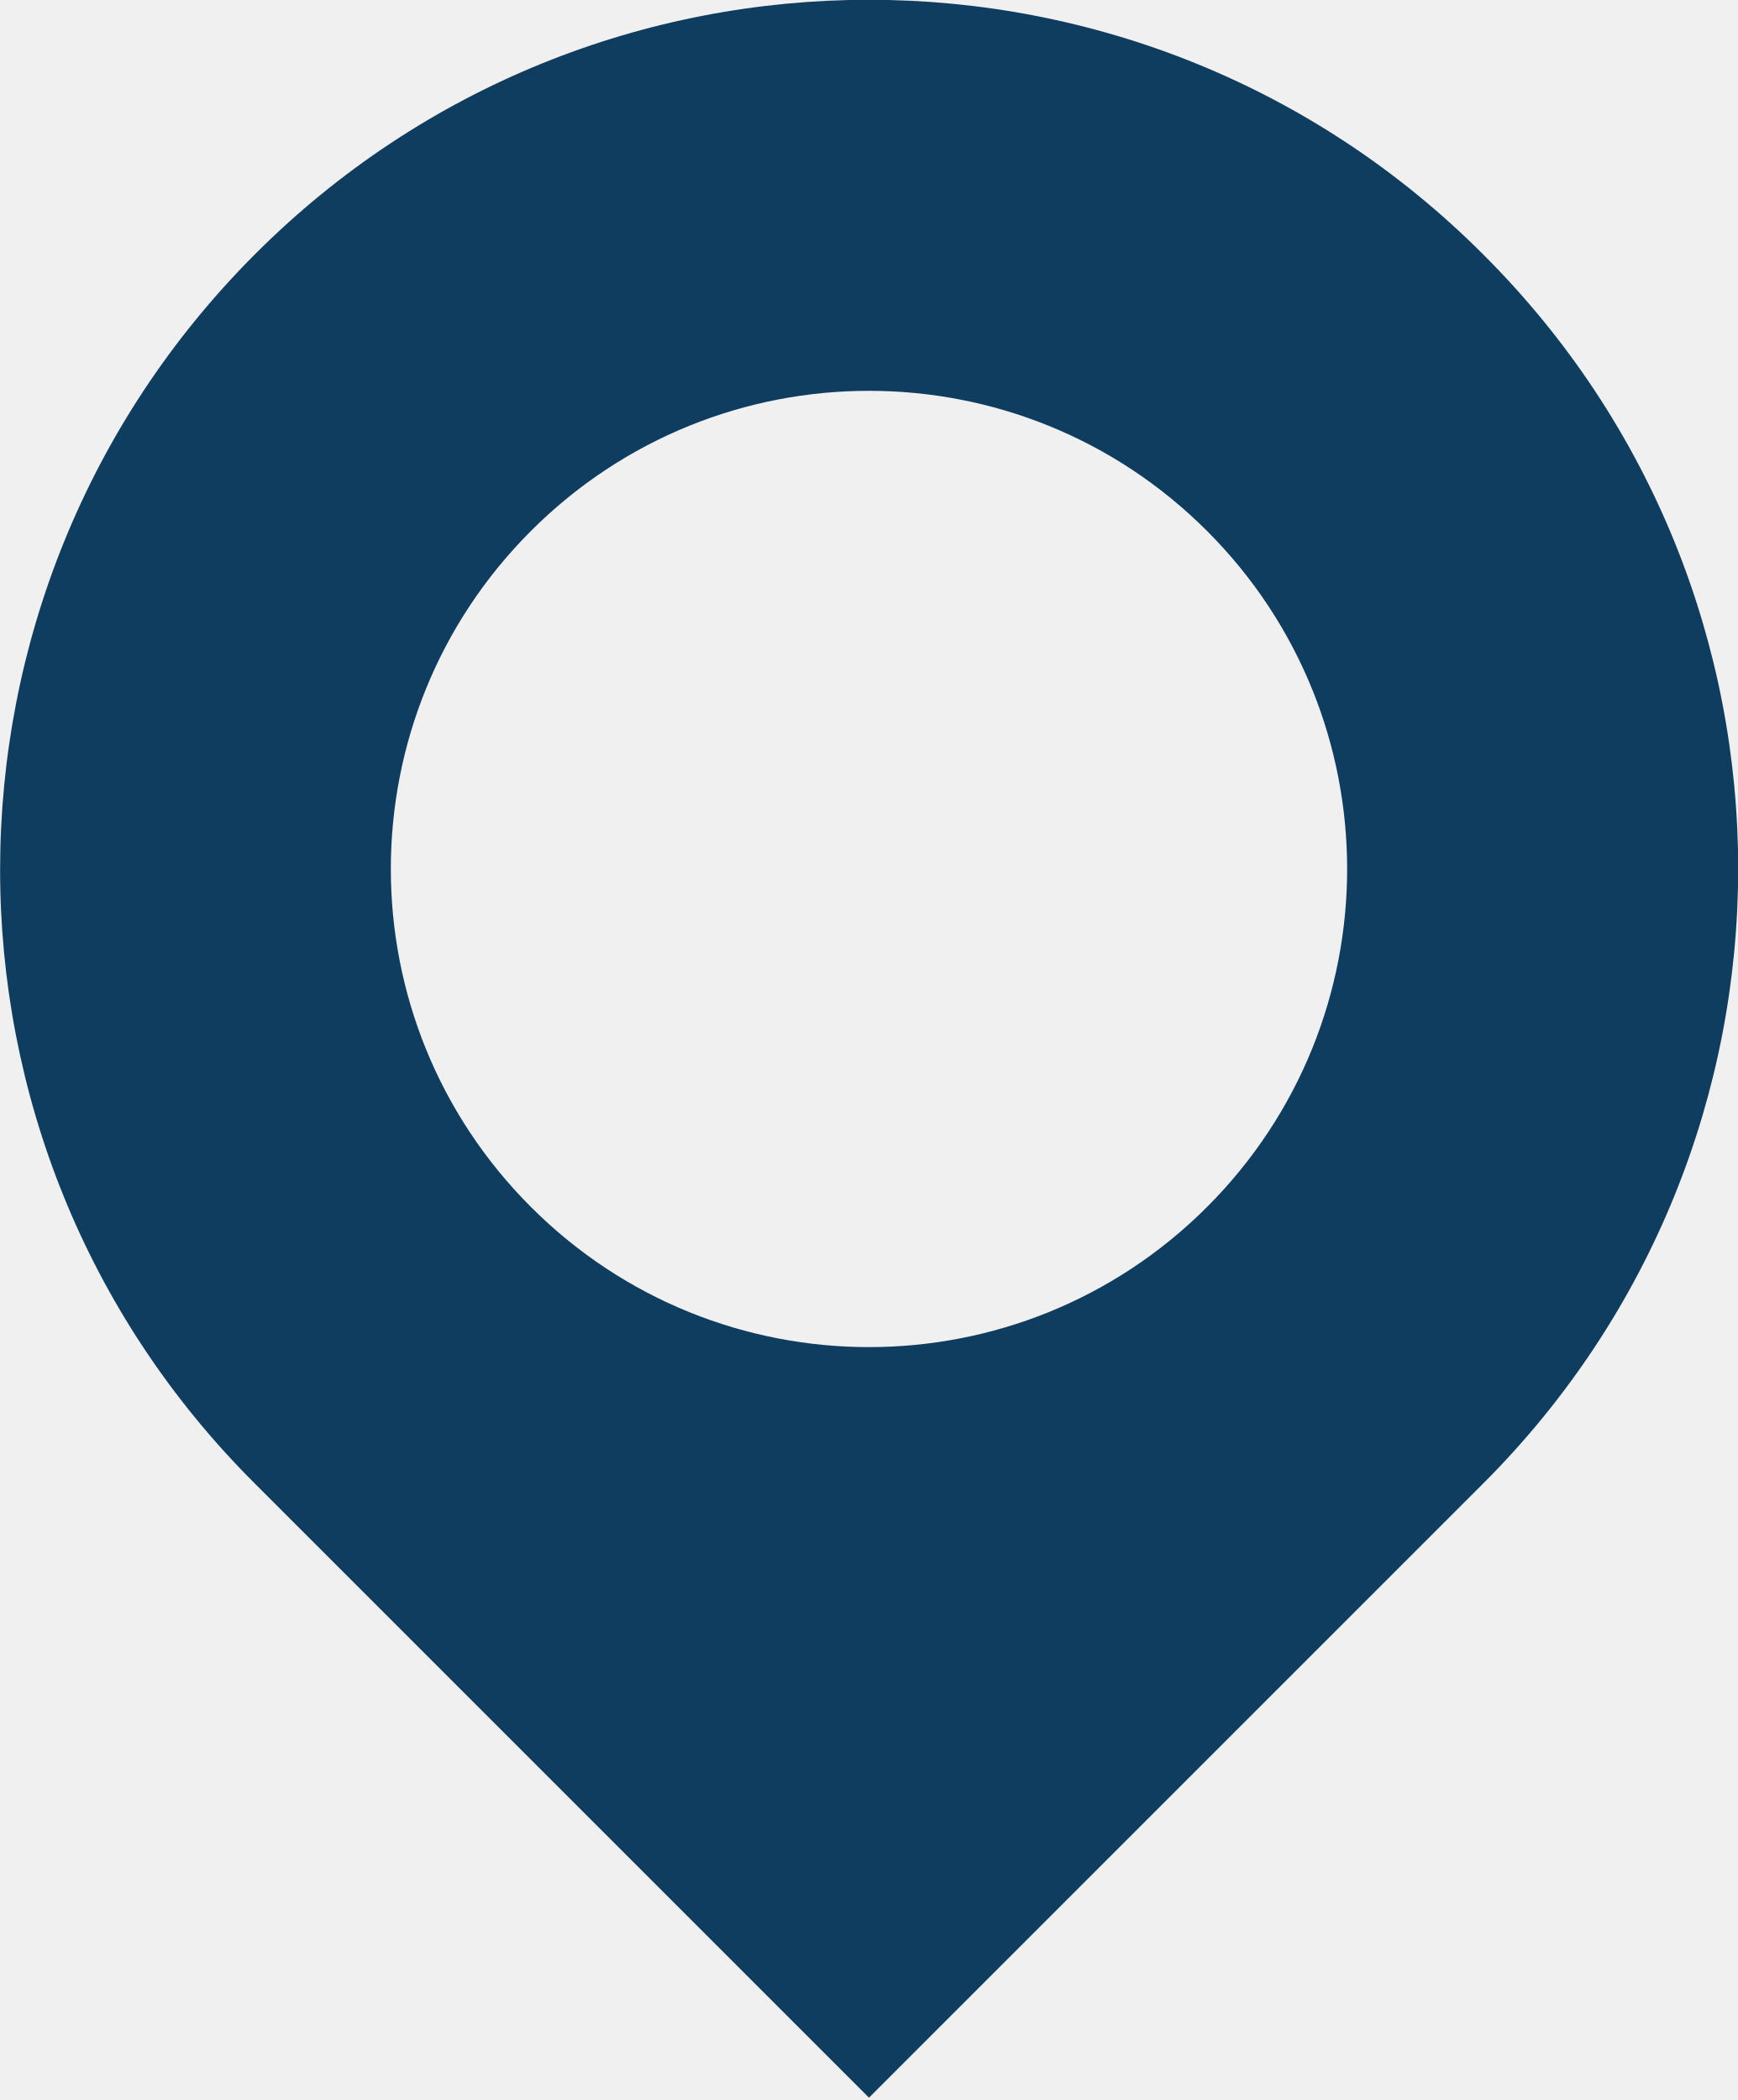
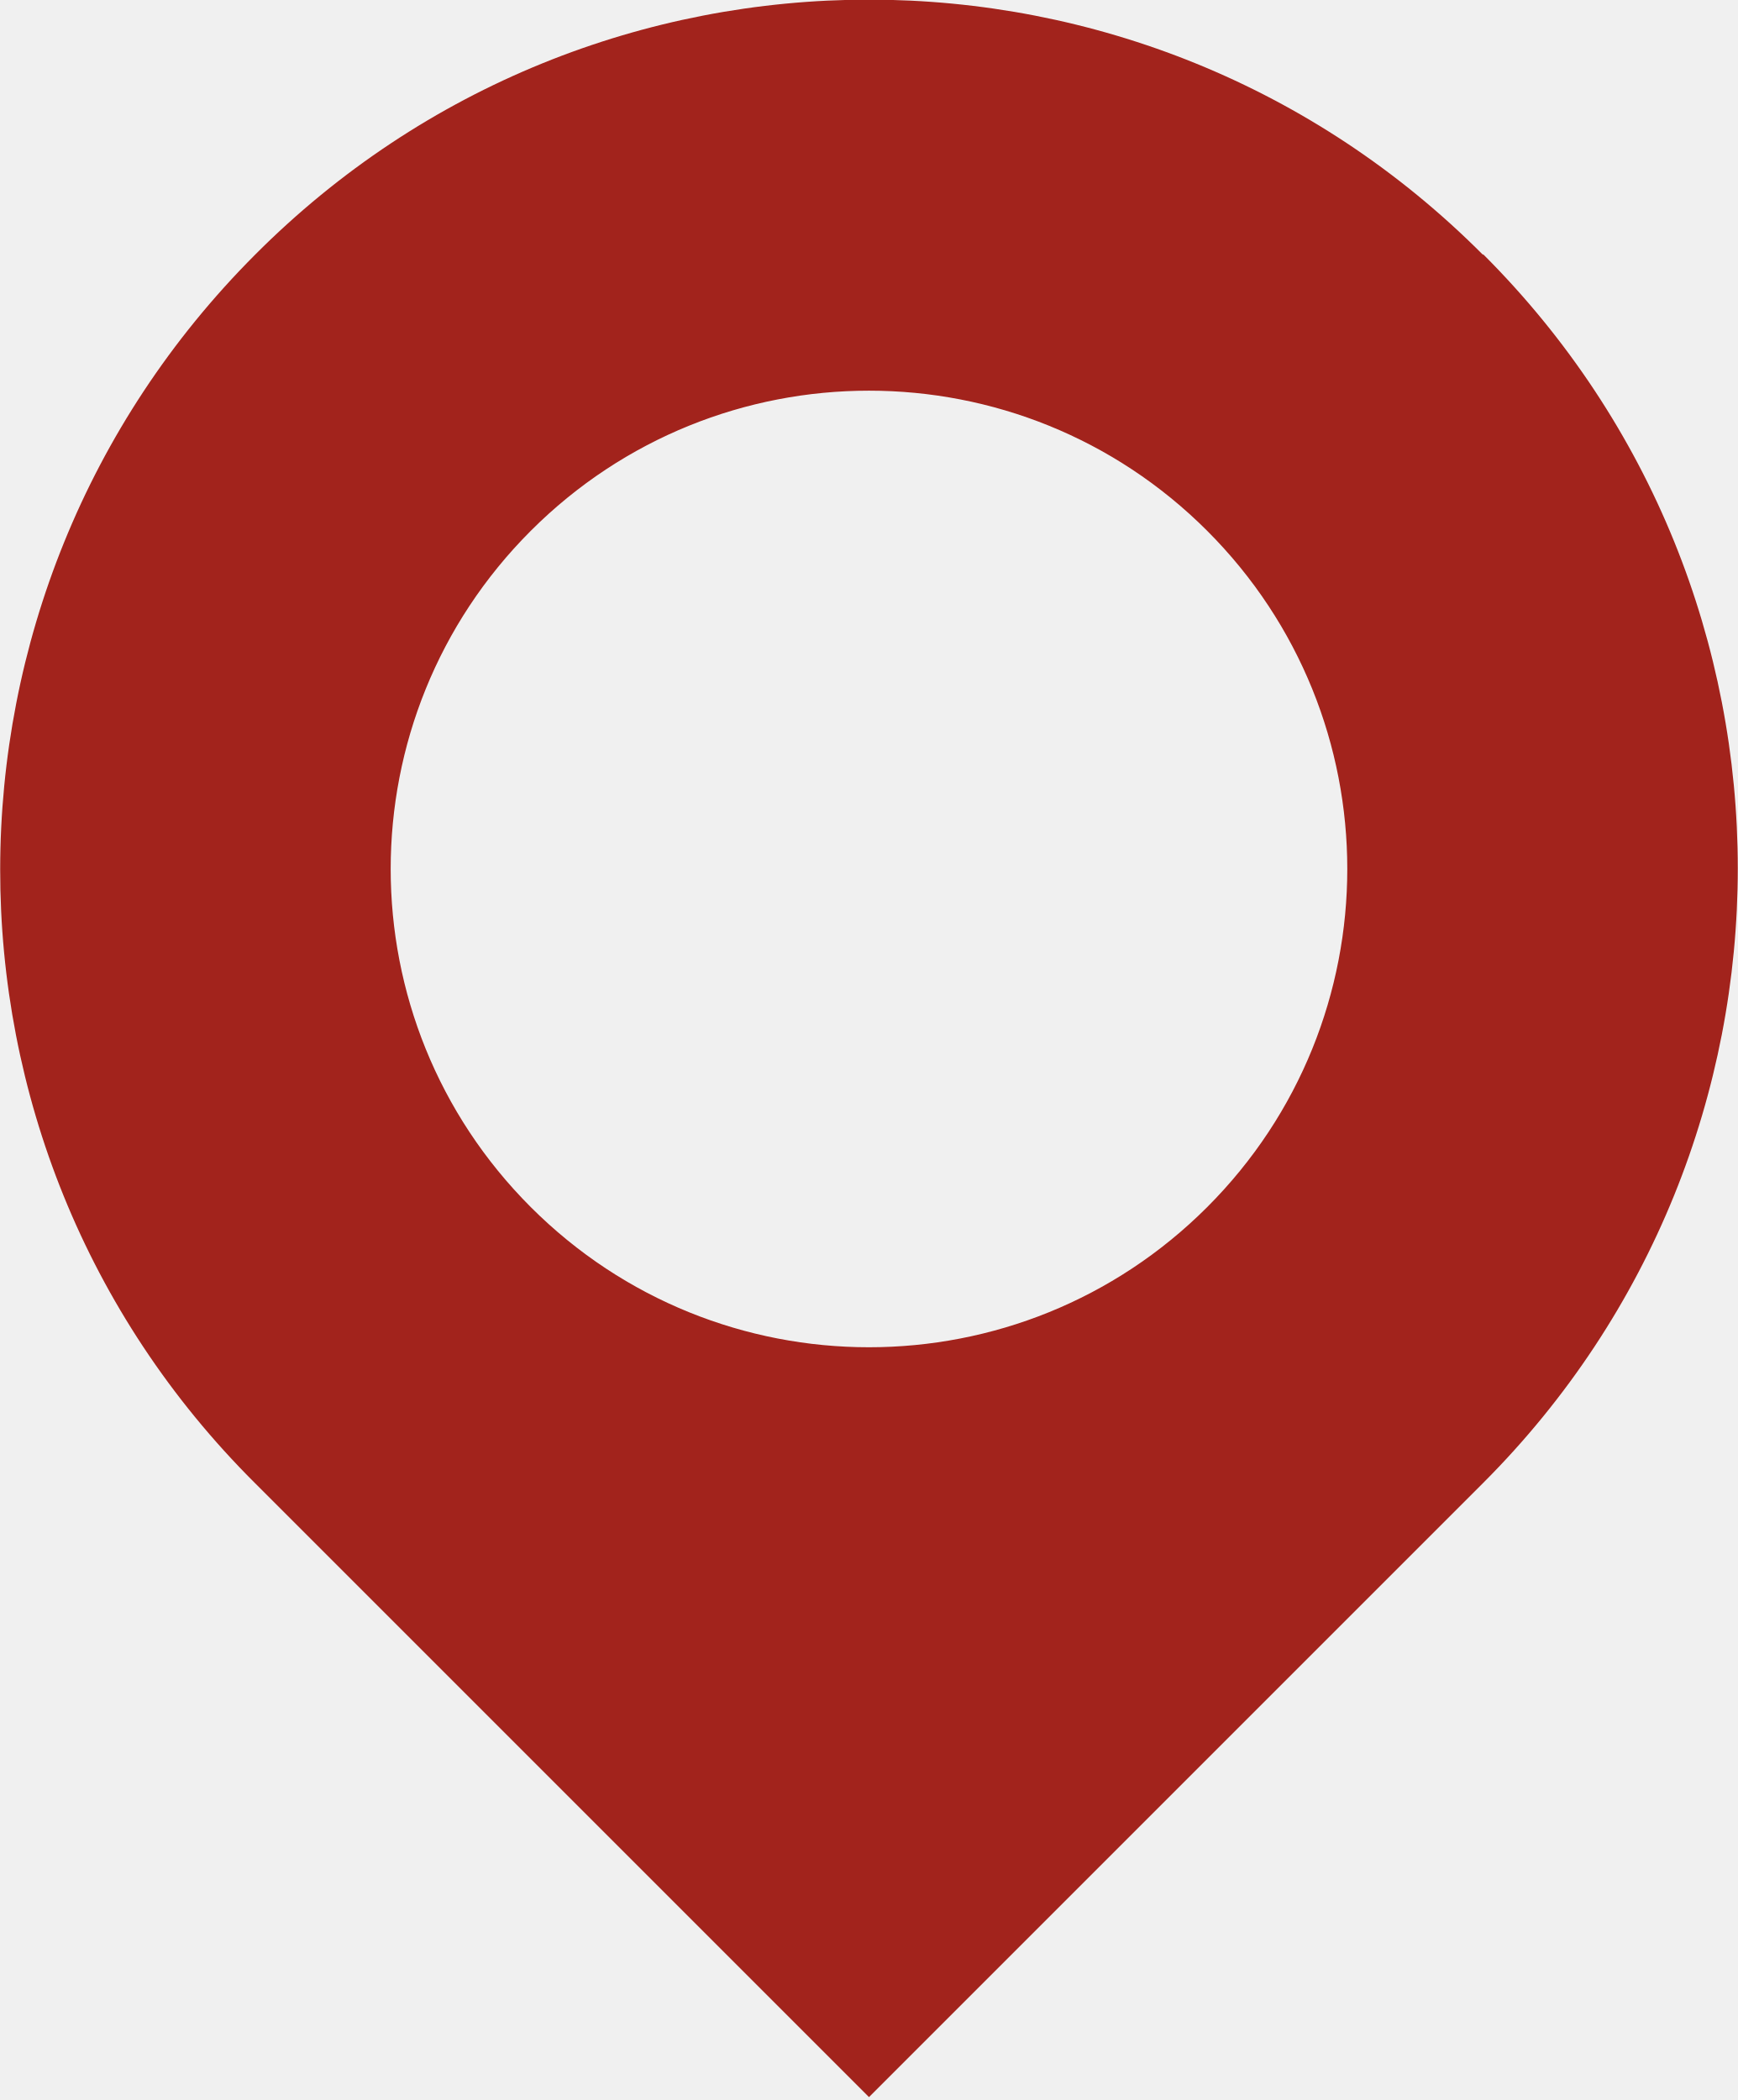
- <svg xmlns="http://www.w3.org/2000/svg" width="24" height="29" viewBox="0 0 24 29" fill="none">
-   <g clip-path="url(#clip0_248_492)">
-     <path d="M20.484 3.516C15.804 -1.176 8.196 -1.176 3.516 3.516C-1.164 8.208 -1.176 15.804 3.516 20.484L12 28.968L20.484 20.484C25.176 15.792 25.176 8.196 20.484 3.516ZM16.668 16.668C14.088 19.248 9.912 19.248 7.332 16.668C4.752 14.088 4.752 9.912 7.332 7.332C9.912 4.752 14.088 4.752 16.668 7.332C19.248 9.912 19.248 14.088 16.668 16.668Z" fill="#0F3D5F" />
-   </g>
+ <svg xmlns="http://www.w3.org/2000/svg" id="_圖層_1" viewBox="0 0 24 29">
  <defs>
-     <clipPath id="clip0_248_492">
-       <rect width="24" height="28.968" fill="white" />
+     <style>.cls-1{fill:none;}.cls-2{fill:#a2231c;}.cls-3{clip-path:url(#clippath);}</style>
+     <clipPath id="clippath">
+       <rect class="cls-1" width="24" height="28.97" />
    </clipPath>
  </defs>
+   <g class="cls-3">
+     <path class="cls-2" d="M20.48,3.52C15.8-1.18,8.2-1.18,3.52,3.52-1.16,8.21-1.18,15.8,3.52,20.48l8.48,8.48,8.48-8.48c4.69-4.69,4.69-12.29,0-16.97ZM16.67,16.67c-2.58,2.58-6.76,2.58-9.34,0-2.58-2.58-2.58-6.76,0-9.34,2.58-2.58,6.76-2.58,9.34,0,2.58,2.58,2.58,6.76,0,9.34Z" />
+   </g>
</svg>
